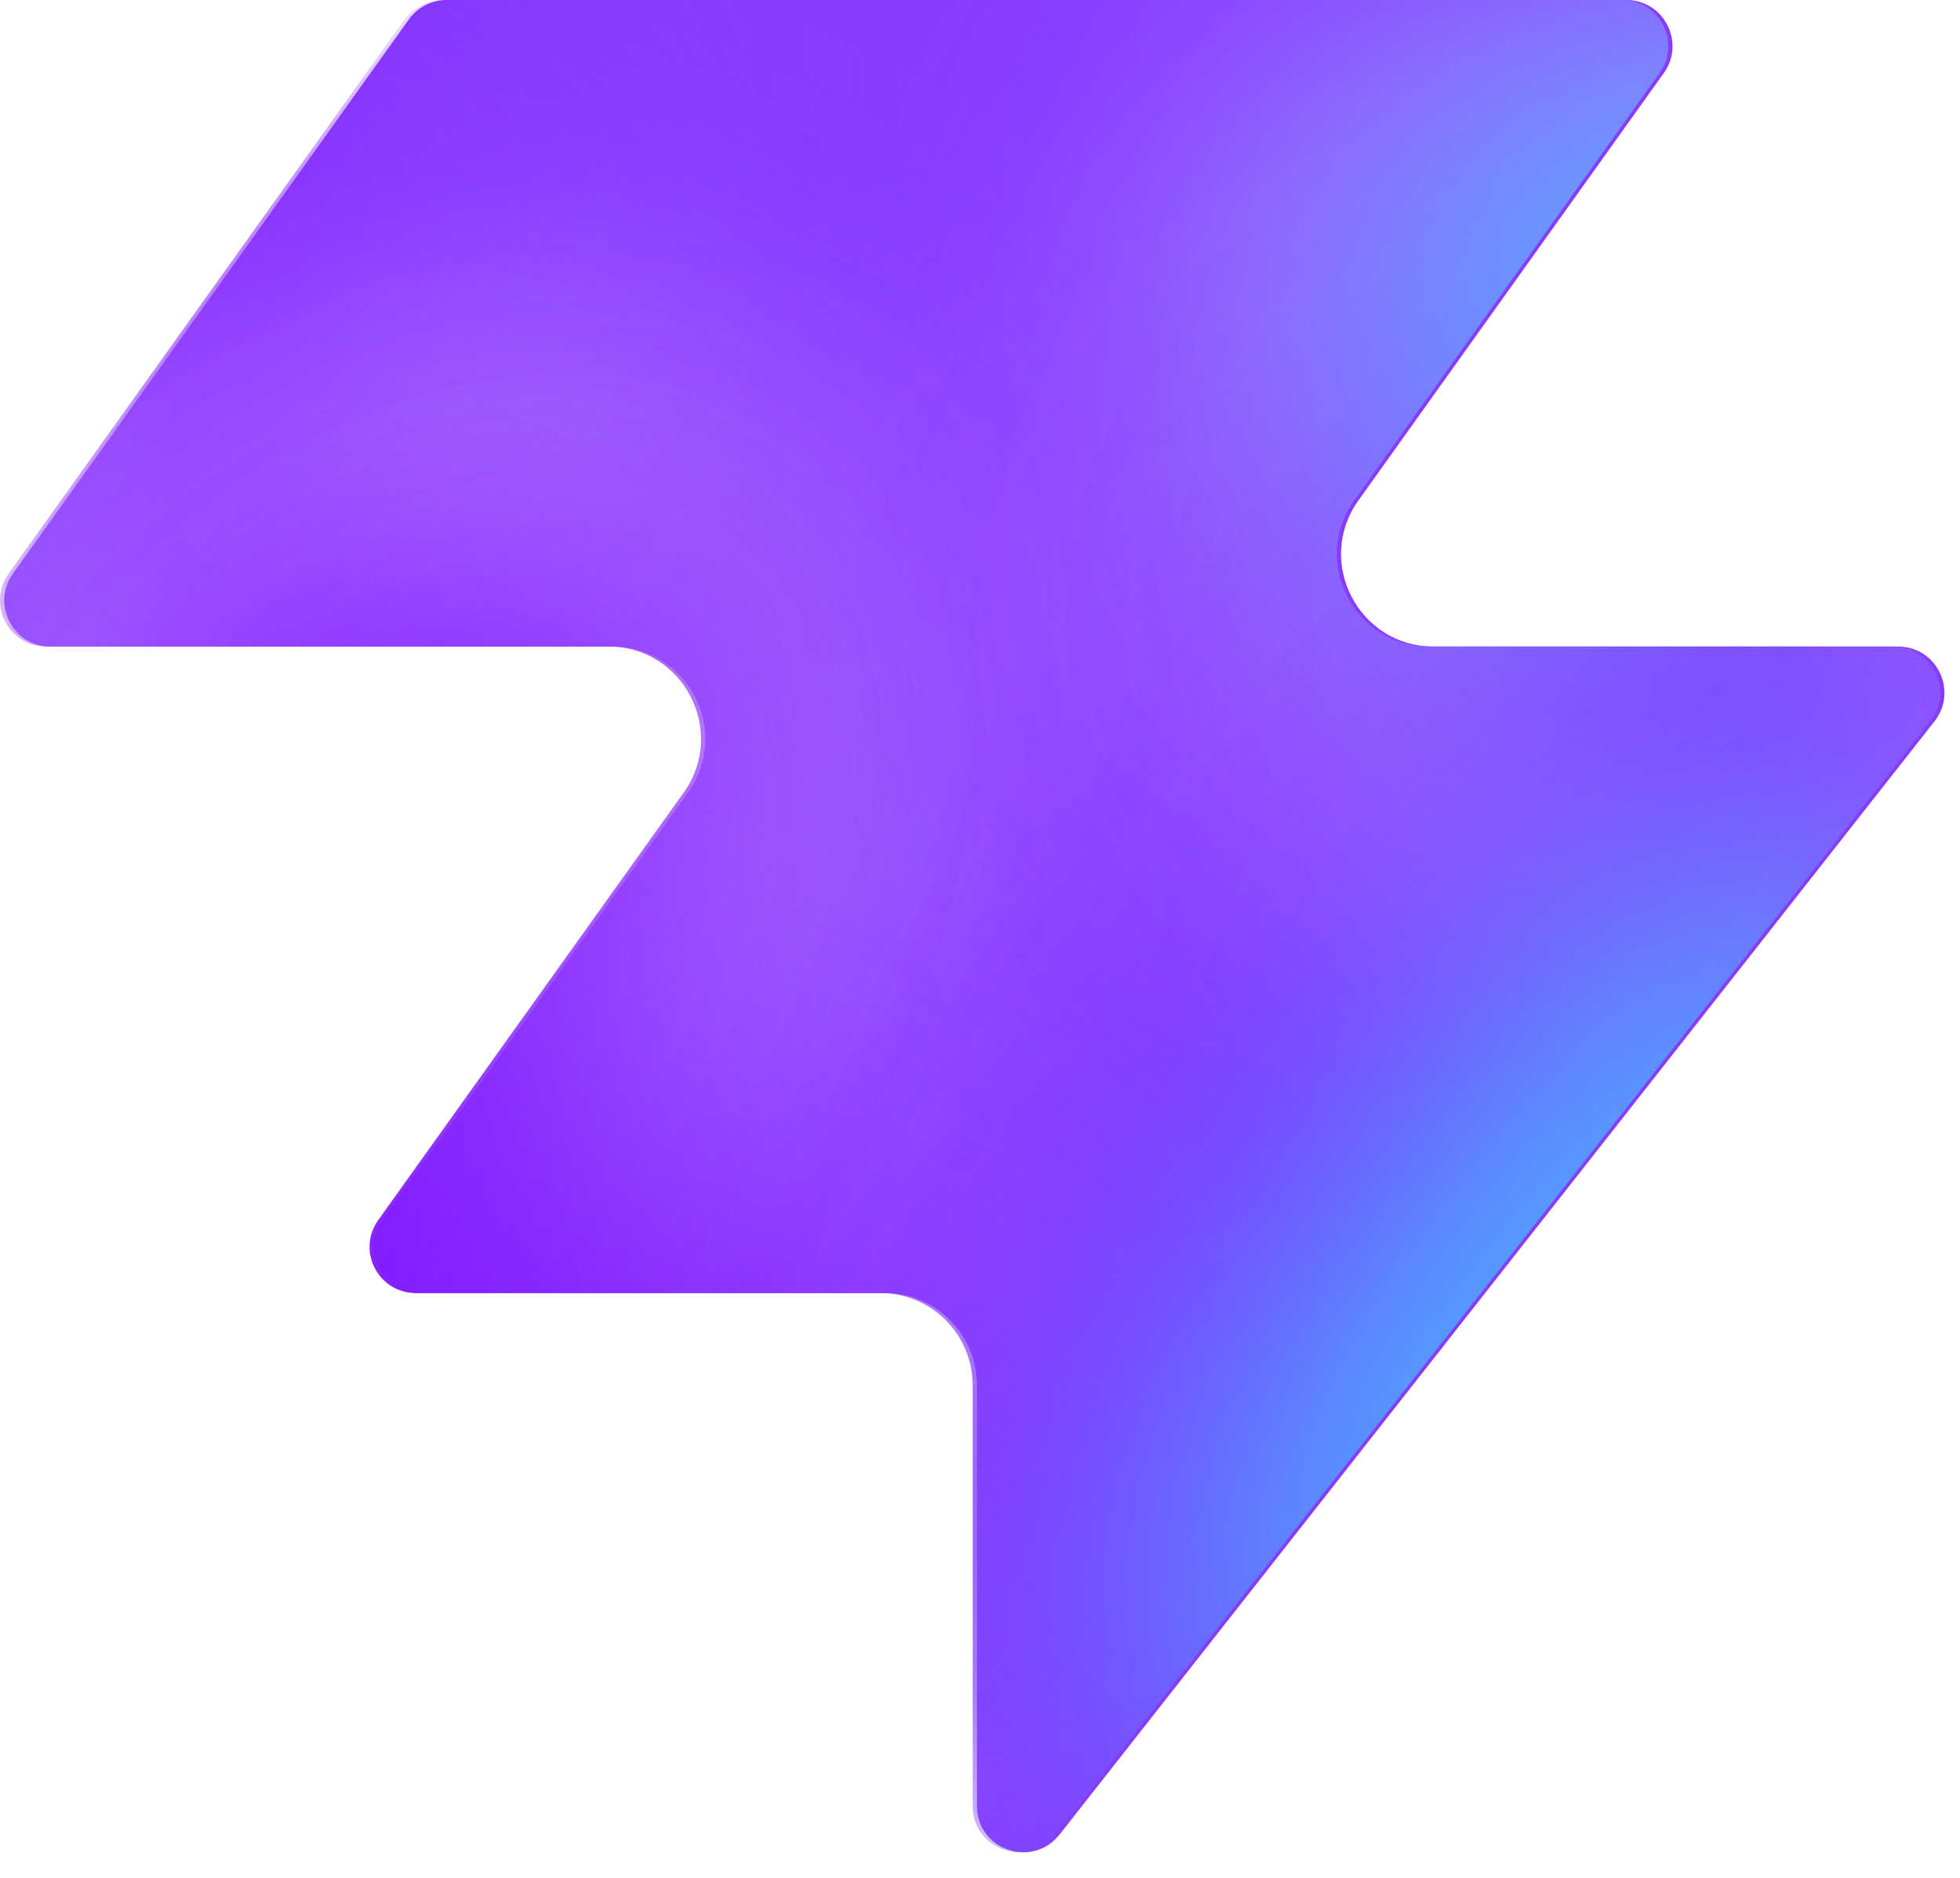
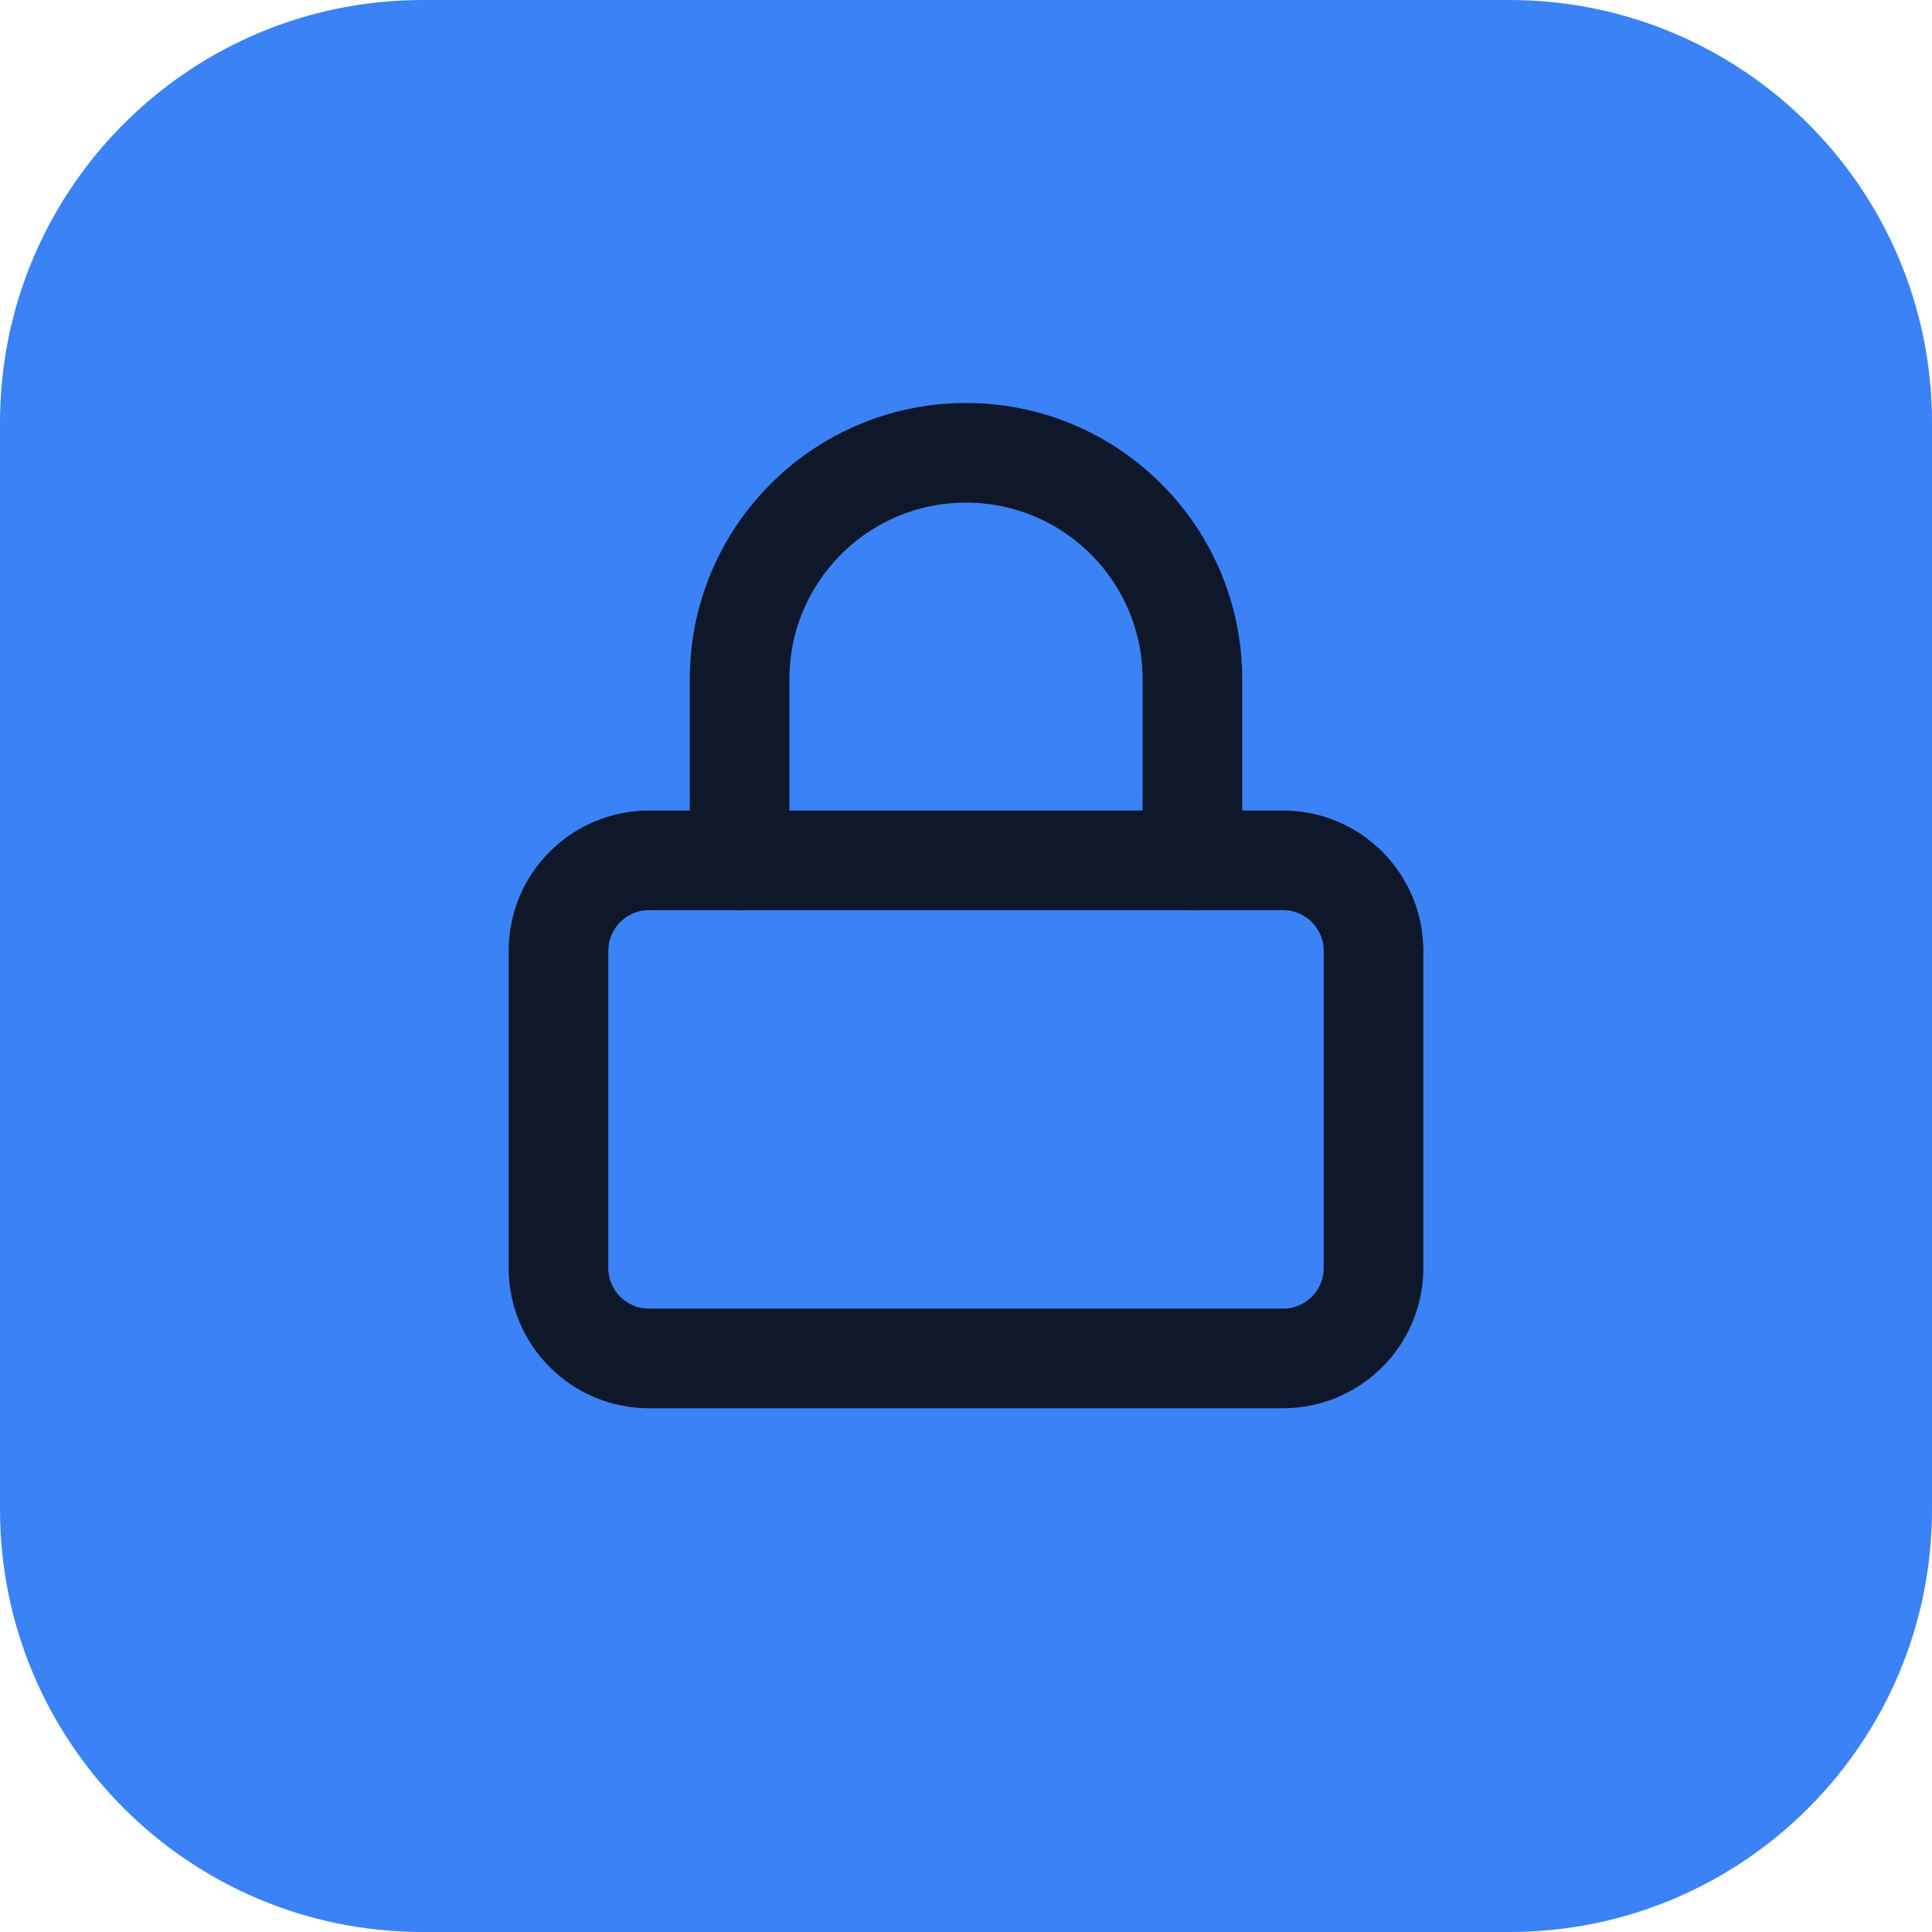
- <svg xmlns="http://www.w3.org/2000/svg" width="48" height="46" fill="none" viewBox="0 0 48 46">
-   <path fill="#863bff" d="M25.946 44.938c-.664.845-2.021.375-2.021-.698V33.937a2.26 2.26 0 0 0-2.262-2.262H10.287c-.92 0-1.456-1.04-.92-1.788l7.48-10.471c1.07-1.497 0-3.578-1.842-3.578H1.237c-.92 0-1.456-1.04-.92-1.788L10.013.474c.214-.297.556-.474.92-.474h28.894c.92 0 1.456 1.04.92 1.788l-7.48 10.471c-1.07 1.498 0 3.579 1.842 3.579h11.377c.943 0 1.473 1.088.89 1.83L25.947 44.94z" style="fill:#863bff;fill:color(display-p3 .525 .23 1);fill-opacity:1" />
-   <mask id="a" width="48" height="46" x="0" y="0" maskUnits="userSpaceOnUse" style="mask-type:alpha">
-     <path fill="#000" d="M25.842 44.938c-.664.844-2.021.375-2.021-.698V33.937a2.26 2.26 0 0 0-2.262-2.262H10.183c-.92 0-1.456-1.04-.92-1.788l7.48-10.471c1.07-1.498 0-3.579-1.842-3.579H1.133c-.92 0-1.456-1.04-.92-1.787L9.91.473c.214-.297.556-.474.92-.474h28.894c.92 0 1.456 1.04.92 1.788l-7.48 10.471c-1.07 1.498 0 3.578 1.842 3.578h11.377c.943 0 1.473 1.088.89 1.832L25.843 44.94z" style="fill:#000;fill-opacity:1" />
-   </mask>
-   <g mask="url(#a)">
-     <g filter="url(#b)">
-       <ellipse cx="5.508" cy="14.704" fill="#ede6ff" rx="5.508" ry="14.704" style="fill:#ede6ff;fill:color(display-p3 .927 .903 1);fill-opacity:1" transform="matrix(.00324 1 1 -.00324 -4.47 31.516)" />
-     </g>
-     <g filter="url(#c)">
-       <ellipse cx="10.399" cy="29.851" fill="#ede6ff" rx="10.399" ry="29.851" style="fill:#ede6ff;fill:color(display-p3 .927 .903 1);fill-opacity:1" transform="matrix(.00324 1 1 -.00324 -39.328 7.883)" />
-     </g>
-     <g filter="url(#d)">
-       <ellipse cx="5.508" cy="30.487" fill="#7e14ff" rx="5.508" ry="30.487" style="fill:#7e14ff;fill:color(display-p3 .492 .077 1);fill-opacity:1" transform="rotate(89.814 -25.913 -14.639)scale(1 -1)" />
-     </g>
-     <g filter="url(#e)">
-       <ellipse cx="5.508" cy="30.599" fill="#7e14ff" rx="5.508" ry="30.599" style="fill:#7e14ff;fill:color(display-p3 .492 .077 1);fill-opacity:1" transform="rotate(89.814 -32.644 -3.334)scale(1 -1)" />
-     </g>
-     <g filter="url(#f)">
-       <ellipse cx="5.508" cy="30.599" fill="#7e14ff" rx="5.508" ry="30.599" style="fill:#7e14ff;fill:color(display-p3 .492 .077 1);fill-opacity:1" transform="matrix(.00324 1 1 -.00324 -34.34 30.47)" />
-     </g>
-     <g filter="url(#g)">
-       <ellipse cx="14.072" cy="22.078" fill="#ede6ff" rx="14.072" ry="22.078" style="fill:#ede6ff;fill:color(display-p3 .927 .903 1);fill-opacity:1" transform="rotate(93.35 24.506 48.493)scale(-1 1)" />
-     </g>
-     <g filter="url(#h)">
-       <ellipse cx="3.47" cy="21.501" fill="#7e14ff" rx="3.47" ry="21.501" style="fill:#7e14ff;fill:color(display-p3 .492 .077 1);fill-opacity:1" transform="rotate(89.009 28.708 47.59)scale(-1 1)" />
-     </g>
-     <g filter="url(#i)">
-       <ellipse cx="3.47" cy="21.501" fill="#7e14ff" rx="3.47" ry="21.501" style="fill:#7e14ff;fill:color(display-p3 .492 .077 1);fill-opacity:1" transform="rotate(89.009 28.708 47.59)scale(-1 1)" />
-     </g>
-     <g filter="url(#j)">
-       <ellipse cx=".387" cy="8.972" fill="#7e14ff" rx="4.407" ry="29.108" style="fill:#7e14ff;fill:color(display-p3 .492 .077 1);fill-opacity:1" transform="rotate(39.51 .387 8.972)" />
-     </g>
-     <g filter="url(#k)">
-       <ellipse cx="47.523" cy="-6.092" fill="#7e14ff" rx="4.407" ry="29.108" style="fill:#7e14ff;fill:color(display-p3 .492 .077 1);fill-opacity:1" transform="rotate(37.892 47.523 -6.092)" />
-     </g>
-     <g filter="url(#l)">
-       <ellipse cx="41.412" cy="6.333" fill="#47bfff" rx="5.971" ry="9.665" style="fill:#47bfff;fill:color(display-p3 .28 .748 1);fill-opacity:1" transform="rotate(37.892 41.412 6.333)" />
-     </g>
-     <g filter="url(#m)">
-       <ellipse cx="-1.879" cy="38.332" fill="#7e14ff" rx="4.407" ry="29.108" style="fill:#7e14ff;fill:color(display-p3 .492 .077 1);fill-opacity:1" transform="rotate(37.892 -1.88 38.332)" />
-     </g>
-     <g filter="url(#n)">
-       <ellipse cx="-1.879" cy="38.332" fill="#7e14ff" rx="4.407" ry="29.108" style="fill:#7e14ff;fill:color(display-p3 .492 .077 1);fill-opacity:1" transform="rotate(37.892 -1.88 38.332)" />
-     </g>
-     <g filter="url(#o)">
-       <ellipse cx="35.651" cy="29.907" fill="#7e14ff" rx="4.407" ry="29.108" style="fill:#7e14ff;fill:color(display-p3 .492 .077 1);fill-opacity:1" transform="rotate(37.892 35.651 29.907)" />
-     </g>
-     <g filter="url(#p)">
-       <ellipse cx="38.418" cy="32.4" fill="#47bfff" rx="5.971" ry="15.297" style="fill:#47bfff;fill:color(display-p3 .28 .748 1);fill-opacity:1" transform="rotate(37.892 38.418 32.4)" />
-     </g>
+ <svg xmlns="http://www.w3.org/2000/svg" viewBox="0 0 32 32" fill="none">
+   <rect width="32" height="32" rx="7" fill="#3b82f6" />
+   <g transform="translate(7 6) scale(0.75)" stroke="#0f172a" stroke-width="2.2" stroke-linecap="round" stroke-linejoin="round" fill="none">
+     <rect x="3" y="11" width="18" height="11" rx="2" />
+     <path d="M7 11V7a5 5 0 0 1 10 0v4" />
  </g>
-   <defs>
-     <filter id="b" width="60.045" height="41.654" x="-19.77" y="16.149" color-interpolation-filters="sRGB" filterUnits="userSpaceOnUse">
-       <feFlood flood-opacity="0" result="BackgroundImageFix" />
-       <feBlend in="SourceGraphic" in2="BackgroundImageFix" result="shape" />
-       <feGaussianBlur result="effect1_foregroundBlur_2002_17158" stdDeviation="7.659" />
-     </filter>
-     <filter id="c" width="90.34" height="51.437" x="-54.613" y="-7.533" color-interpolation-filters="sRGB" filterUnits="userSpaceOnUse">
-       <feFlood flood-opacity="0" result="BackgroundImageFix" />
-       <feBlend in="SourceGraphic" in2="BackgroundImageFix" result="shape" />
-       <feGaussianBlur result="effect1_foregroundBlur_2002_17158" stdDeviation="7.659" />
-     </filter>
-     <filter id="d" width="79.355" height="29.4" x="-49.64" y="2.03" color-interpolation-filters="sRGB" filterUnits="userSpaceOnUse">
-       <feFlood flood-opacity="0" result="BackgroundImageFix" />
-       <feBlend in="SourceGraphic" in2="BackgroundImageFix" result="shape" />
-       <feGaussianBlur result="effect1_foregroundBlur_2002_17158" stdDeviation="4.596" />
-     </filter>
-     <filter id="e" width="79.579" height="29.4" x="-45.045" y="20.029" color-interpolation-filters="sRGB" filterUnits="userSpaceOnUse">
-       <feFlood flood-opacity="0" result="BackgroundImageFix" />
-       <feBlend in="SourceGraphic" in2="BackgroundImageFix" result="shape" />
-       <feGaussianBlur result="effect1_foregroundBlur_2002_17158" stdDeviation="4.596" />
-     </filter>
-     <filter id="f" width="79.579" height="29.4" x="-43.513" y="21.178" color-interpolation-filters="sRGB" filterUnits="userSpaceOnUse">
-       <feFlood flood-opacity="0" result="BackgroundImageFix" />
-       <feBlend in="SourceGraphic" in2="BackgroundImageFix" result="shape" />
-       <feGaussianBlur result="effect1_foregroundBlur_2002_17158" stdDeviation="4.596" />
-     </filter>
-     <filter id="g" width="74.749" height="58.852" x="15.756" y="-17.901" color-interpolation-filters="sRGB" filterUnits="userSpaceOnUse">
-       <feFlood flood-opacity="0" result="BackgroundImageFix" />
-       <feBlend in="SourceGraphic" in2="BackgroundImageFix" result="shape" />
-       <feGaussianBlur result="effect1_foregroundBlur_2002_17158" stdDeviation="7.659" />
-     </filter>
-     <filter id="h" width="61.377" height="25.362" x="23.548" y="2.284" color-interpolation-filters="sRGB" filterUnits="userSpaceOnUse">
-       <feFlood flood-opacity="0" result="BackgroundImageFix" />
-       <feBlend in="SourceGraphic" in2="BackgroundImageFix" result="shape" />
-       <feGaussianBlur result="effect1_foregroundBlur_2002_17158" stdDeviation="4.596" />
-     </filter>
-     <filter id="i" width="61.377" height="25.362" x="23.548" y="2.284" color-interpolation-filters="sRGB" filterUnits="userSpaceOnUse">
-       <feFlood flood-opacity="0" result="BackgroundImageFix" />
-       <feBlend in="SourceGraphic" in2="BackgroundImageFix" result="shape" />
-       <feGaussianBlur result="effect1_foregroundBlur_2002_17158" stdDeviation="4.596" />
-     </filter>
-     <filter id="j" width="56.045" height="63.649" x="-27.636" y="-22.853" color-interpolation-filters="sRGB" filterUnits="userSpaceOnUse">
-       <feFlood flood-opacity="0" result="BackgroundImageFix" />
-       <feBlend in="SourceGraphic" in2="BackgroundImageFix" result="shape" />
-       <feGaussianBlur result="effect1_foregroundBlur_2002_17158" stdDeviation="4.596" />
-     </filter>
-     <filter id="k" width="54.814" height="64.646" x="20.116" y="-38.415" color-interpolation-filters="sRGB" filterUnits="userSpaceOnUse">
-       <feFlood flood-opacity="0" result="BackgroundImageFix" />
-       <feBlend in="SourceGraphic" in2="BackgroundImageFix" result="shape" />
-       <feGaussianBlur result="effect1_foregroundBlur_2002_17158" stdDeviation="4.596" />
-     </filter>
-     <filter id="l" width="33.541" height="35.313" x="24.641" y="-11.323" color-interpolation-filters="sRGB" filterUnits="userSpaceOnUse">
-       <feFlood flood-opacity="0" result="BackgroundImageFix" />
-       <feBlend in="SourceGraphic" in2="BackgroundImageFix" result="shape" />
-       <feGaussianBlur result="effect1_foregroundBlur_2002_17158" stdDeviation="4.596" />
-     </filter>
-     <filter id="m" width="54.814" height="64.646" x="-29.286" y="6.009" color-interpolation-filters="sRGB" filterUnits="userSpaceOnUse">
-       <feFlood flood-opacity="0" result="BackgroundImageFix" />
-       <feBlend in="SourceGraphic" in2="BackgroundImageFix" result="shape" />
-       <feGaussianBlur result="effect1_foregroundBlur_2002_17158" stdDeviation="4.596" />
-     </filter>
-     <filter id="n" width="54.814" height="64.646" x="-29.286" y="6.009" color-interpolation-filters="sRGB" filterUnits="userSpaceOnUse">
-       <feFlood flood-opacity="0" result="BackgroundImageFix" />
-       <feBlend in="SourceGraphic" in2="BackgroundImageFix" result="shape" />
-       <feGaussianBlur result="effect1_foregroundBlur_2002_17158" stdDeviation="4.596" />
-     </filter>
-     <filter id="o" width="54.814" height="64.646" x="8.244" y="-2.416" color-interpolation-filters="sRGB" filterUnits="userSpaceOnUse">
-       <feFlood flood-opacity="0" result="BackgroundImageFix" />
-       <feBlend in="SourceGraphic" in2="BackgroundImageFix" result="shape" />
-       <feGaussianBlur result="effect1_foregroundBlur_2002_17158" stdDeviation="4.596" />
-     </filter>
-     <filter id="p" width="39.409" height="43.623" x="18.713" y="10.588" color-interpolation-filters="sRGB" filterUnits="userSpaceOnUse">
-       <feFlood flood-opacity="0" result="BackgroundImageFix" />
-       <feBlend in="SourceGraphic" in2="BackgroundImageFix" result="shape" />
-       <feGaussianBlur result="effect1_foregroundBlur_2002_17158" stdDeviation="4.596" />
-     </filter>
-   </defs>
</svg>
